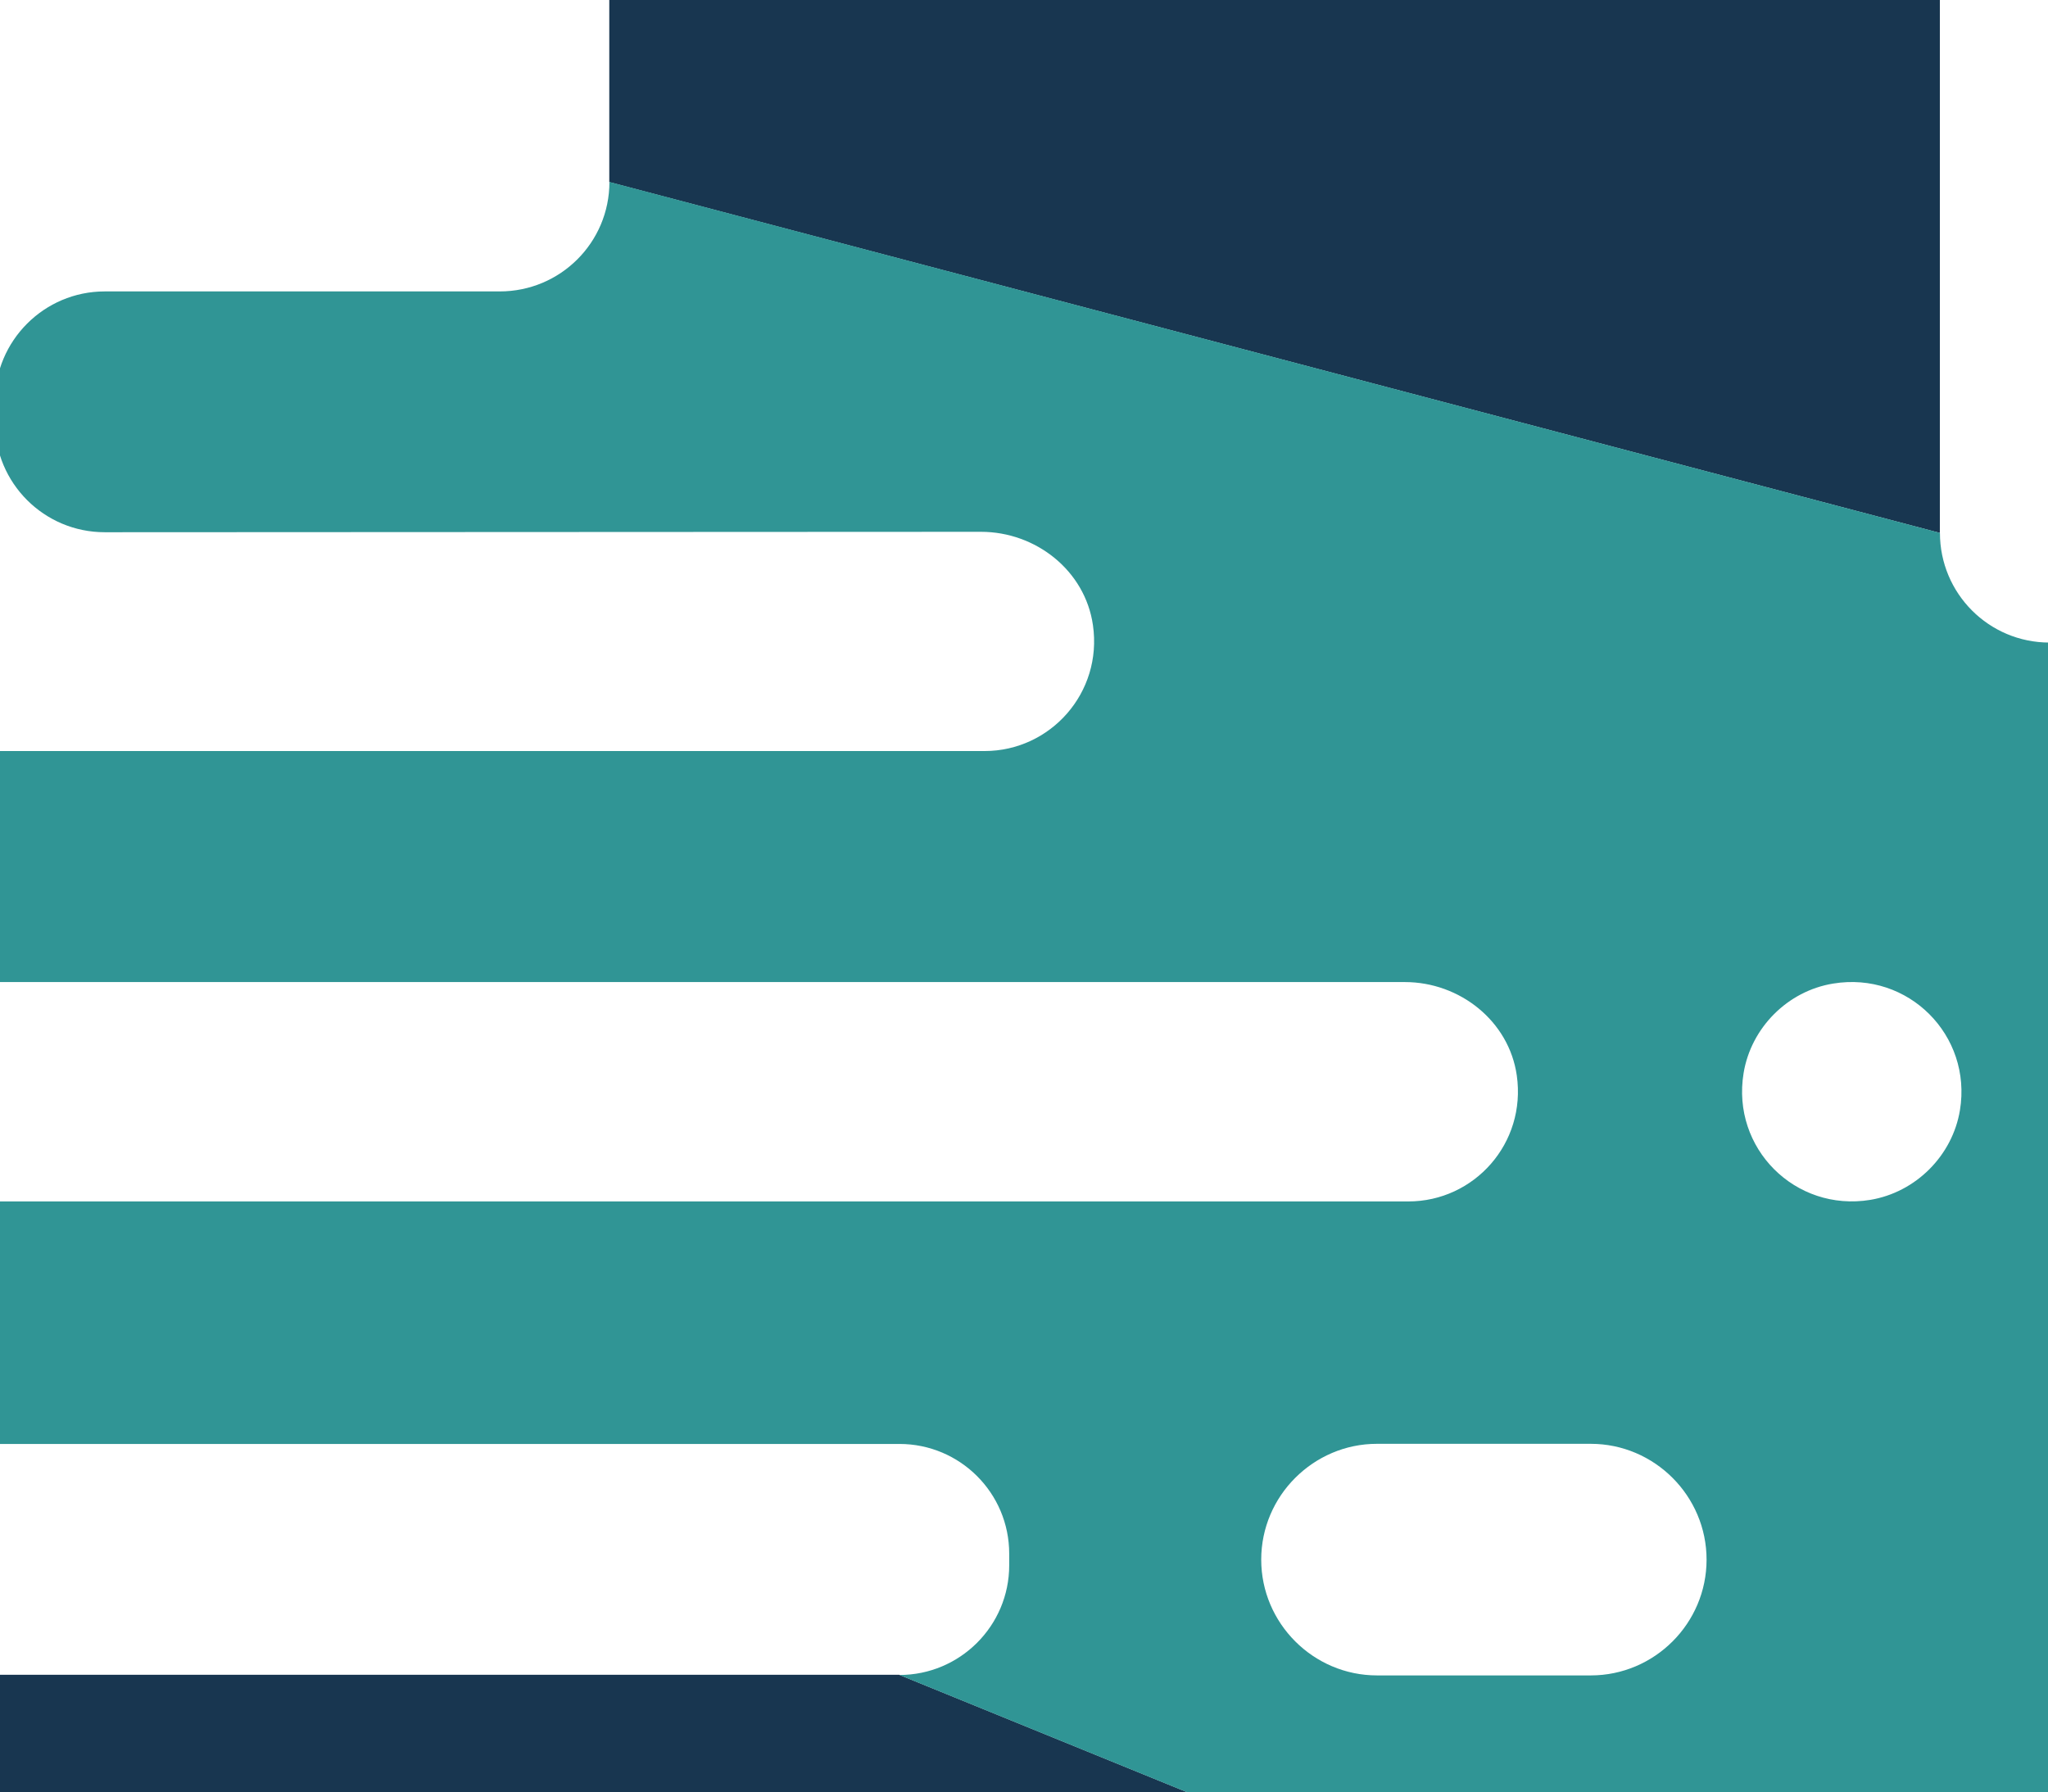
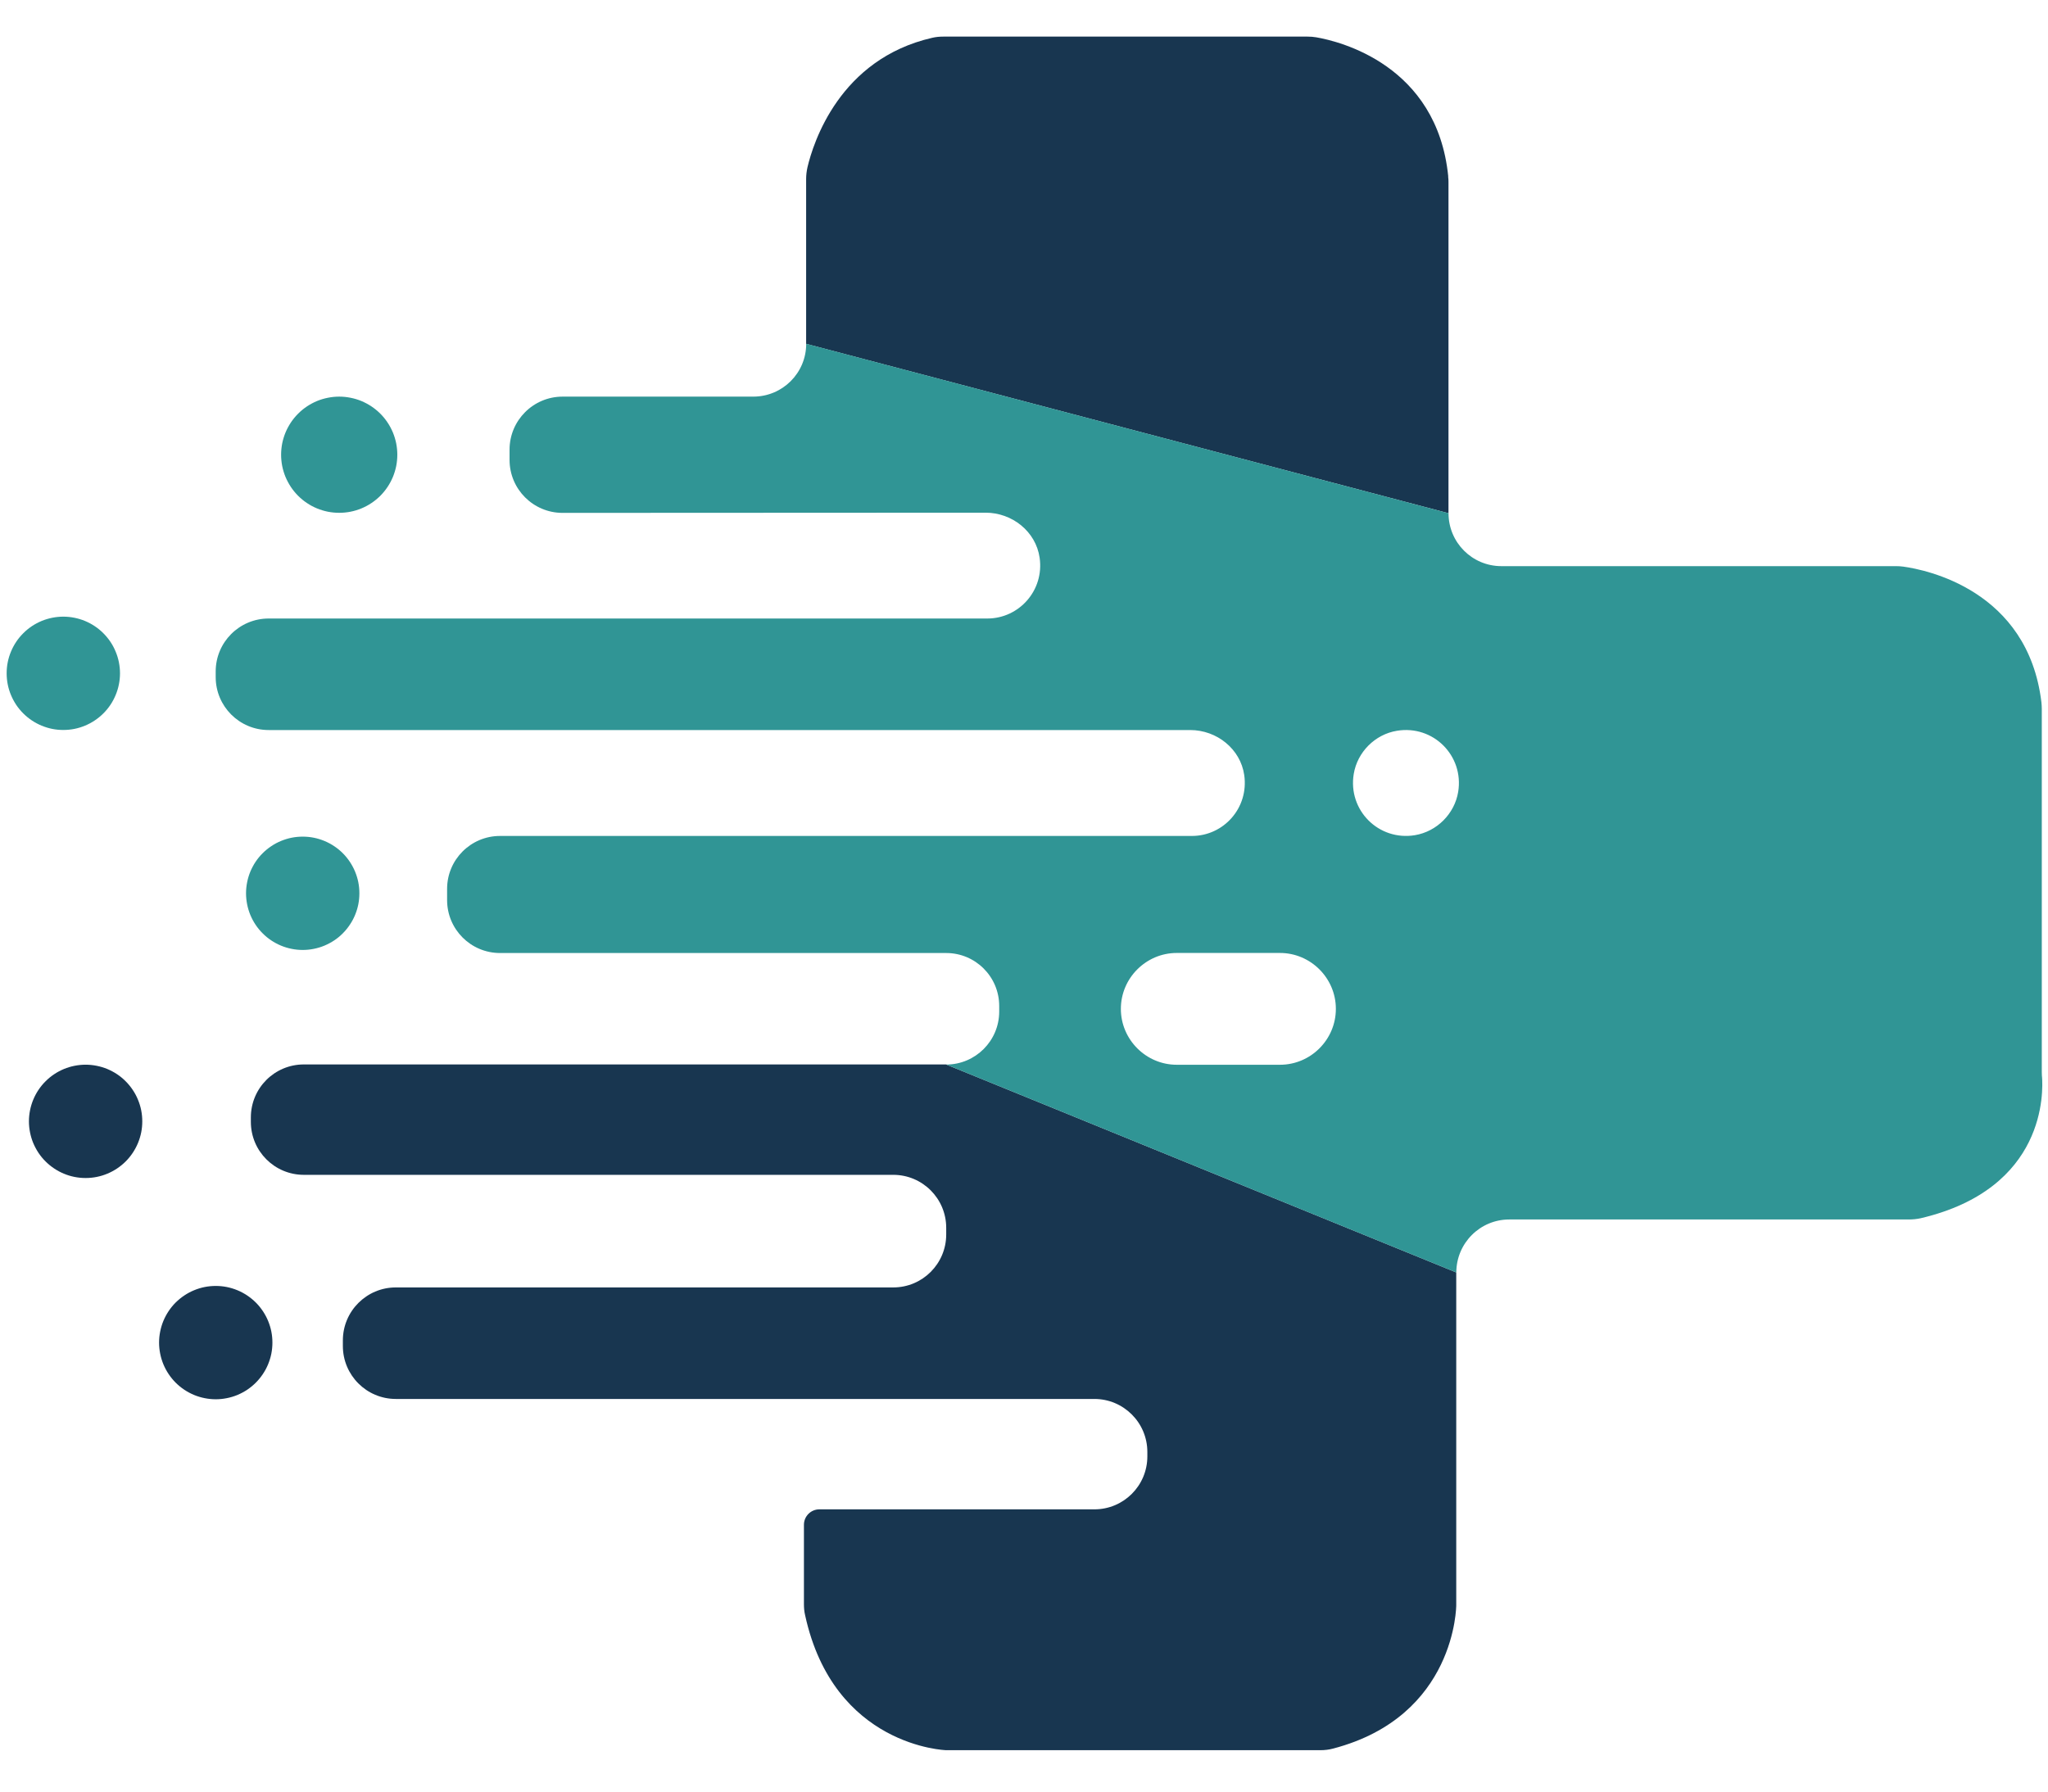
- <svg xmlns="http://www.w3.org/2000/svg" width="112" zoomAndPan="magnify" viewBox="92 78 112 98" height="98" preserveAspectRatio="xMidYMid meet" version="1.0">
+ <svg xmlns="http://www.w3.org/2000/svg" width="112" zoomAndPan="magnify" viewBox="34 53 232 195" height="98" preserveAspectRatio="xMidYMid meet" version="1.0">
  <path fill="#183650" d="M 141.188 169.609 L 68.418 169.609 C 65.105 169.609 62.418 172.289 62.418 175.613 L 62.418 176.117 C 62.418 179.43 65.102 182.117 68.418 182.117 L 135.188 182.117 C 138.496 182.117 141.188 184.801 141.188 188.117 L 141.188 188.875 C 141.188 192.188 138.504 194.875 135.188 194.875 L 78.84 194.875 C 75.527 194.875 72.84 197.566 72.84 200.879 L 72.84 201.512 C 72.84 204.82 75.523 207.512 78.84 207.512 L 157.973 207.512 C 161.285 207.512 163.973 210.203 163.973 213.516 L 163.973 214.02 C 163.973 217.332 161.293 220.02 157.973 220.02 L 126.816 220.02 C 125.855 220.02 125.07 220.805 125.07 221.766 L 125.07 230.762 C 125.07 231.18 125.105 231.594 125.203 232.008 C 128.453 246.941 141.18 247.309 141.18 247.309 L 183.57 247.309 C 184.055 247.309 184.555 247.254 185.035 247.121 C 198.965 243.461 198.965 230.879 198.965 230.879 L 198.965 193.176 L 141.18 169.613 Z M 198.059 68.992 C 196.793 56.348 185.719 53.676 183.102 53.227 C 182.777 53.172 182.453 53.148 182.125 53.148 L 140.863 53.148 C 140.441 53.148 140.027 53.184 139.613 53.281 C 129.086 55.688 126.121 65.207 125.473 67.945 C 125.375 68.387 125.32 68.832 125.32 69.289 L 125.32 87.961 L 198.086 107.152 L 198.086 69.637 C 198.086 69.426 198.078 69.211 198.047 69 Z M 198.059 68.992 " fill-opacity="1" fill-rule="nonzero" />
  <path fill="#309595" d="M 265.312 170.957 C 265.309 170.801 265.297 170.645 265.297 170.496 L 265.297 129.305 C 265.297 129.059 265.277 128.809 265.254 128.566 C 263.719 115.844 252.145 113.551 249.613 113.203 C 249.336 113.164 249.059 113.148 248.789 113.148 L 204.078 113.148 C 200.766 113.148 198.09 110.465 198.09 107.148 L 125.328 87.953 C 125.328 91.266 122.645 93.941 119.328 93.941 L 97.727 93.941 C 94.414 93.941 91.723 96.637 91.723 99.949 L 91.723 101.105 C 91.723 104.43 94.414 107.113 97.727 107.113 L 145.648 107.09 C 148.656 107.09 151.344 109.219 151.77 112.195 C 152.305 115.895 149.441 119.082 145.844 119.082 L 64.434 119.082 C 61.121 119.082 58.434 121.766 58.434 125.082 L 58.434 125.719 C 58.434 129.031 61.117 131.719 64.434 131.719 L 168.828 131.719 C 171.836 131.719 174.523 133.855 174.949 136.824 C 175.48 140.539 172.621 143.719 169.016 143.719 L 90.648 143.719 C 87.336 143.719 84.648 146.398 84.648 149.719 L 84.648 150.984 C 84.648 154.297 87.328 156.984 90.648 156.984 L 141.188 156.984 C 144.496 156.984 147.191 159.664 147.191 162.988 L 147.191 163.621 C 147.191 166.934 144.496 169.621 141.188 169.621 L 198.973 193.184 C 198.973 189.871 201.652 187.176 204.973 187.176 L 250.219 187.176 C 250.676 187.176 251.125 187.133 251.562 187.039 C 265.844 183.691 265.457 172.625 265.32 170.969 Z M 179.004 169.645 L 167.305 169.645 C 163.824 169.645 160.973 166.793 160.973 163.312 C 160.973 161.566 161.688 159.984 162.828 158.844 C 163.98 157.691 165.562 156.977 167.297 156.977 L 178.996 156.977 C 182.477 156.977 185.328 159.828 185.328 163.312 C 185.328 166.801 182.477 169.645 178.996 169.645 Z M 199.184 138.73 C 198.773 141.215 196.77 143.219 194.281 143.633 C 190.176 144.305 186.68 140.809 187.352 136.703 C 187.758 134.219 189.762 132.203 192.254 131.801 C 196.355 131.125 199.859 134.629 199.184 138.73 Z M 199.184 138.73 " fill-opacity="1" fill-rule="nonzero" />
  <path fill="#309595" d="M 79.008 100.523 C 79.008 100.957 78.965 101.383 78.883 101.809 C 78.797 102.23 78.672 102.645 78.508 103.043 C 78.34 103.441 78.141 103.82 77.898 104.18 C 77.66 104.539 77.387 104.871 77.082 105.18 C 76.773 105.484 76.441 105.758 76.082 105.996 C 75.723 106.238 75.344 106.441 74.945 106.605 C 74.547 106.77 74.133 106.895 73.711 106.98 C 73.285 107.062 72.859 107.105 72.426 107.105 C 71.992 107.105 71.566 107.062 71.141 106.98 C 70.719 106.895 70.305 106.77 69.906 106.605 C 69.508 106.441 69.129 106.238 68.77 105.996 C 68.41 105.758 68.078 105.484 67.773 105.18 C 67.465 104.871 67.195 104.539 66.953 104.18 C 66.715 103.82 66.512 103.441 66.344 103.043 C 66.18 102.645 66.055 102.23 65.969 101.809 C 65.887 101.383 65.844 100.957 65.844 100.523 C 65.844 100.094 65.887 99.664 65.969 99.238 C 66.055 98.816 66.18 98.406 66.344 98.004 C 66.512 97.605 66.715 97.227 66.953 96.867 C 67.195 96.508 67.465 96.176 67.773 95.871 C 68.078 95.562 68.41 95.293 68.77 95.051 C 69.129 94.812 69.508 94.609 69.906 94.441 C 70.305 94.277 70.719 94.152 71.141 94.07 C 71.566 93.984 71.992 93.941 72.426 93.941 C 72.859 93.941 73.285 93.984 73.711 94.07 C 74.133 94.152 74.547 94.277 74.945 94.441 C 75.344 94.609 75.723 94.812 76.082 95.051 C 76.441 95.293 76.773 95.562 77.082 95.871 C 77.387 96.176 77.66 96.508 77.898 96.867 C 78.141 97.227 78.34 97.605 78.508 98.004 C 78.672 98.406 78.797 98.816 78.883 99.238 C 78.965 99.664 79.008 100.094 79.008 100.523 Z M 79.008 100.523 " fill-opacity="1" fill-rule="nonzero" />
  <path fill="#309595" d="M 47.594 125.293 C 47.594 125.715 47.551 126.133 47.469 126.543 C 47.387 126.957 47.266 127.359 47.102 127.75 C 46.941 128.137 46.746 128.508 46.512 128.859 C 46.277 129.211 46.008 129.535 45.711 129.832 C 45.414 130.129 45.09 130.395 44.738 130.629 C 44.387 130.863 44.02 131.062 43.629 131.223 C 43.238 131.383 42.84 131.508 42.426 131.59 C 42.012 131.672 41.594 131.711 41.172 131.711 C 40.75 131.711 40.332 131.672 39.918 131.59 C 39.508 131.508 39.105 131.383 38.715 131.223 C 38.324 131.062 37.957 130.863 37.605 130.629 C 37.254 130.395 36.93 130.129 36.633 129.832 C 36.336 129.535 36.066 129.211 35.832 128.859 C 35.602 128.508 35.402 128.137 35.242 127.75 C 35.078 127.359 34.957 126.957 34.875 126.543 C 34.793 126.133 34.754 125.715 34.754 125.293 C 34.754 124.871 34.793 124.453 34.875 124.039 C 34.957 123.625 35.078 123.227 35.242 122.836 C 35.402 122.445 35.602 122.074 35.832 121.727 C 36.066 121.375 36.336 121.051 36.633 120.754 C 36.93 120.453 37.254 120.188 37.605 119.953 C 37.957 119.719 38.324 119.523 38.715 119.359 C 39.105 119.199 39.508 119.078 39.918 118.996 C 40.332 118.914 40.75 118.871 41.172 118.871 C 41.594 118.871 42.012 118.914 42.426 118.996 C 42.84 119.078 43.238 119.199 43.629 119.359 C 44.02 119.523 44.387 119.719 44.738 119.953 C 45.09 120.188 45.414 120.453 45.711 120.754 C 46.008 121.051 46.277 121.375 46.512 121.727 C 46.746 122.074 46.941 122.445 47.102 122.836 C 47.266 123.227 47.387 123.625 47.469 124.039 C 47.551 124.453 47.594 124.871 47.594 125.293 Z M 47.594 125.293 " fill-opacity="1" fill-rule="nonzero" />
  <path fill="#183650" d="M 64.859 201.125 C 64.859 201.547 64.82 201.965 64.738 202.379 C 64.656 202.793 64.531 203.191 64.371 203.582 C 64.211 203.973 64.012 204.344 63.777 204.691 C 63.543 205.043 63.277 205.367 62.98 205.664 C 62.68 205.965 62.355 206.23 62.008 206.465 C 61.656 206.699 61.285 206.895 60.898 207.059 C 60.508 207.219 60.105 207.34 59.691 207.422 C 59.277 207.504 58.863 207.547 58.441 207.547 C 58.02 207.547 57.602 207.504 57.188 207.422 C 56.773 207.34 56.371 207.219 55.984 207.059 C 55.594 206.895 55.223 206.699 54.875 206.465 C 54.523 206.23 54.199 205.965 53.898 205.664 C 53.602 205.367 53.336 205.043 53.102 204.691 C 52.867 204.344 52.672 203.973 52.508 203.582 C 52.348 203.191 52.227 202.793 52.145 202.379 C 52.062 201.965 52.02 201.547 52.02 201.125 C 52.02 200.703 52.062 200.285 52.145 199.875 C 52.227 199.461 52.348 199.059 52.508 198.668 C 52.672 198.281 52.867 197.91 53.102 197.559 C 53.336 197.207 53.602 196.883 53.898 196.586 C 54.199 196.289 54.523 196.023 54.875 195.789 C 55.223 195.555 55.594 195.355 55.984 195.195 C 56.371 195.035 56.773 194.91 57.188 194.828 C 57.602 194.746 58.02 194.707 58.441 194.707 C 58.863 194.707 59.277 194.746 59.691 194.828 C 60.105 194.91 60.508 195.035 60.898 195.195 C 61.285 195.355 61.656 195.555 62.008 195.789 C 62.355 196.023 62.68 196.289 62.98 196.586 C 63.277 196.883 63.543 197.207 63.777 197.559 C 64.012 197.91 64.211 198.281 64.371 198.668 C 64.531 199.059 64.656 199.461 64.738 199.875 C 64.82 200.285 64.859 200.703 64.859 201.125 Z M 64.859 201.125 " fill-opacity="1" fill-rule="nonzero" />
  <path fill="#183650" d="M 50.117 176.059 C 50.117 176.48 50.078 176.898 49.996 177.309 C 49.914 177.723 49.789 178.125 49.629 178.516 C 49.469 178.902 49.27 179.273 49.035 179.625 C 48.801 179.977 48.535 180.301 48.238 180.598 C 47.941 180.895 47.617 181.16 47.266 181.395 C 46.914 181.629 46.543 181.828 46.156 181.988 C 45.766 182.152 45.363 182.273 44.949 182.355 C 44.535 182.438 44.121 182.477 43.699 182.477 C 43.277 182.477 42.859 182.438 42.445 182.355 C 42.031 182.273 41.629 182.152 41.242 181.988 C 40.852 181.828 40.48 181.629 40.133 181.395 C 39.781 181.16 39.457 180.895 39.16 180.598 C 38.859 180.301 38.594 179.977 38.359 179.625 C 38.125 179.273 37.93 178.902 37.766 178.516 C 37.605 178.125 37.484 177.723 37.402 177.309 C 37.32 176.898 37.277 176.48 37.277 176.059 C 37.277 175.637 37.32 175.219 37.402 174.805 C 37.484 174.391 37.605 173.992 37.766 173.602 C 37.93 173.211 38.125 172.84 38.359 172.492 C 38.594 172.141 38.859 171.816 39.16 171.52 C 39.457 171.219 39.781 170.953 40.133 170.719 C 40.48 170.484 40.852 170.289 41.242 170.125 C 41.629 169.965 42.031 169.844 42.445 169.762 C 42.859 169.68 43.277 169.637 43.699 169.637 C 44.121 169.637 44.535 169.68 44.949 169.762 C 45.363 169.844 45.766 169.965 46.156 170.125 C 46.543 170.289 46.914 170.484 47.266 170.719 C 47.617 170.953 47.941 171.219 48.238 171.52 C 48.535 171.816 48.801 172.141 49.035 172.492 C 49.27 172.84 49.469 173.211 49.629 173.602 C 49.789 173.992 49.914 174.391 49.996 174.805 C 50.078 175.219 50.117 175.637 50.117 176.059 Z M 50.117 176.059 " fill-opacity="1" fill-rule="nonzero" />
  <path fill="#309595" d="M 74.711 150.215 C 74.711 150.637 74.672 151.055 74.59 151.469 C 74.508 151.883 74.383 152.285 74.223 152.672 C 74.062 153.062 73.863 153.434 73.629 153.781 C 73.395 154.133 73.129 154.457 72.832 154.754 C 72.535 155.055 72.211 155.32 71.859 155.555 C 71.508 155.789 71.137 155.984 70.75 156.148 C 70.359 156.309 69.957 156.43 69.543 156.512 C 69.133 156.594 68.715 156.637 68.293 156.637 C 67.871 156.637 67.453 156.594 67.039 156.512 C 66.625 156.43 66.227 156.309 65.836 156.148 C 65.445 155.984 65.074 155.789 64.727 155.555 C 64.375 155.32 64.051 155.055 63.754 154.754 C 63.453 154.457 63.188 154.133 62.953 153.781 C 62.719 153.434 62.523 153.062 62.359 152.672 C 62.199 152.285 62.078 151.883 61.996 151.469 C 61.914 151.055 61.871 150.637 61.871 150.215 C 61.871 149.793 61.914 149.375 61.996 148.965 C 62.078 148.551 62.199 148.148 62.359 147.758 C 62.523 147.371 62.719 147 62.953 146.648 C 63.188 146.297 63.453 145.973 63.754 145.676 C 64.051 145.379 64.375 145.113 64.727 144.879 C 65.074 144.645 65.445 144.445 65.836 144.285 C 66.227 144.125 66.625 144 67.039 143.918 C 67.453 143.836 67.871 143.797 68.293 143.797 C 68.715 143.797 69.133 143.836 69.543 143.918 C 69.957 144 70.359 144.125 70.75 144.285 C 71.137 144.445 71.508 144.645 71.859 144.879 C 72.211 145.113 72.535 145.379 72.832 145.676 C 73.129 145.973 73.395 146.297 73.629 146.648 C 73.863 147 74.062 147.371 74.223 147.758 C 74.383 148.148 74.508 148.551 74.59 148.965 C 74.672 149.375 74.711 149.793 74.711 150.215 Z M 74.711 150.215 " fill-opacity="1" fill-rule="nonzero" />
</svg>
